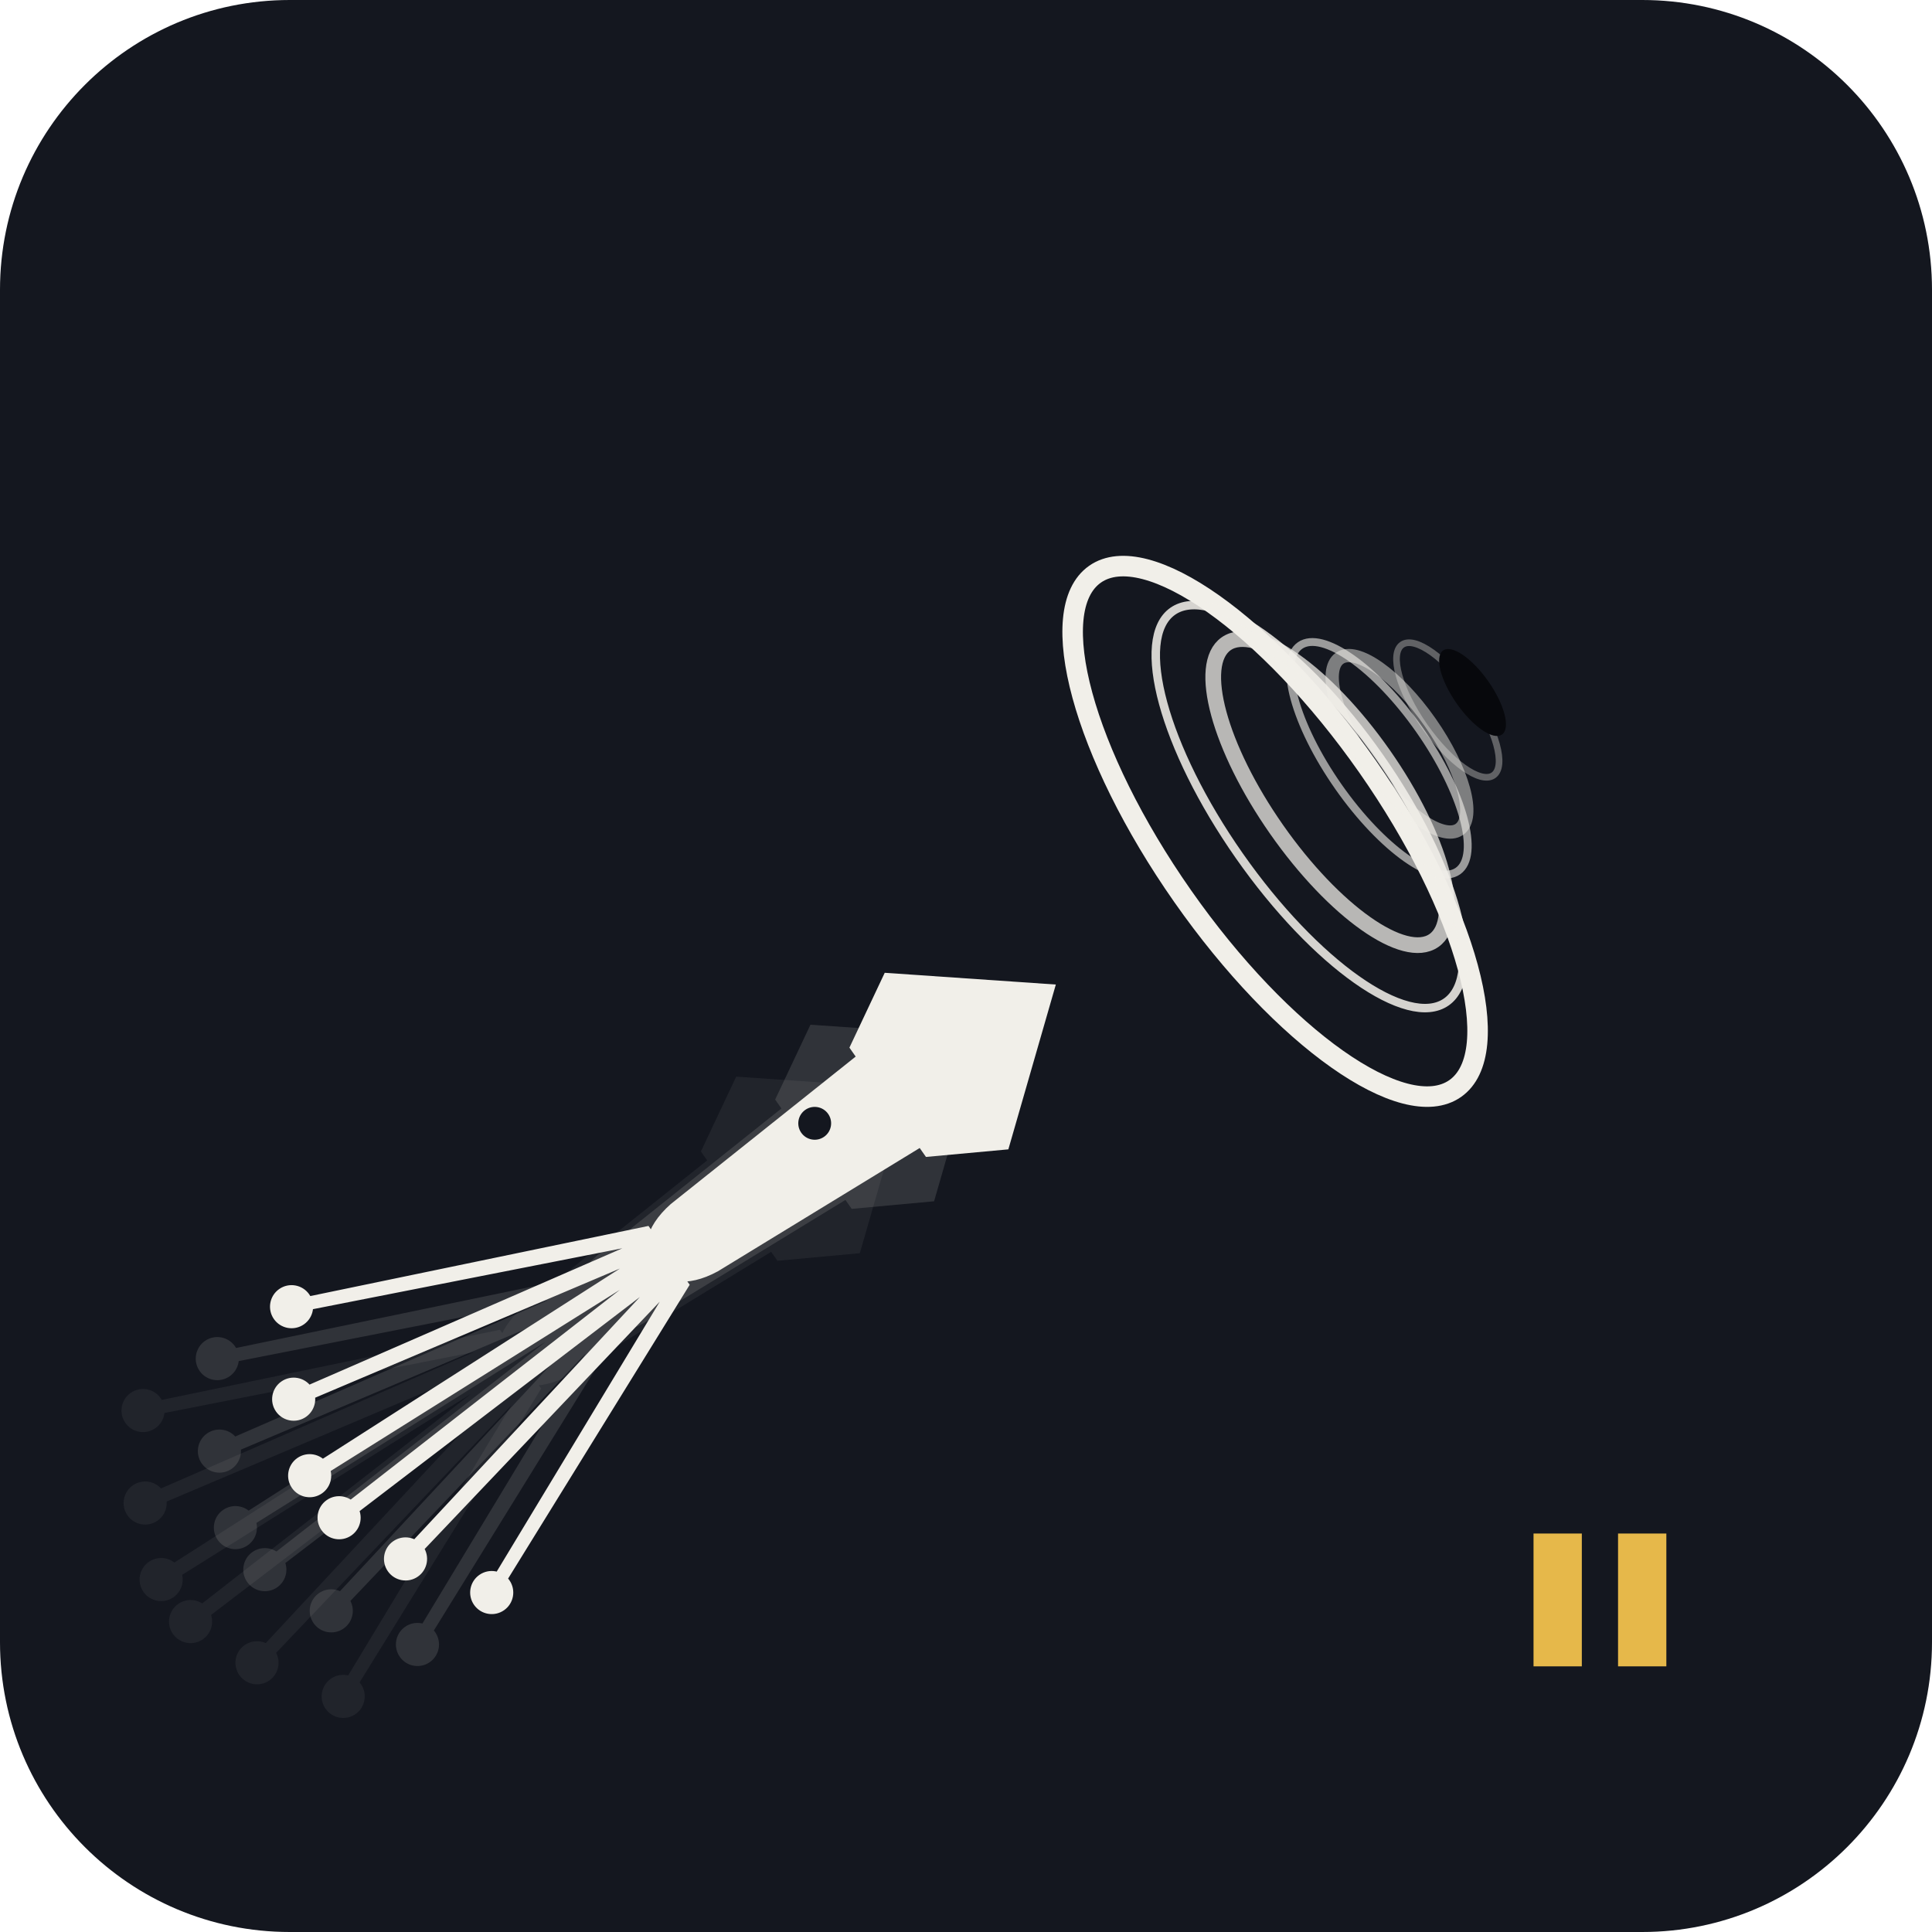
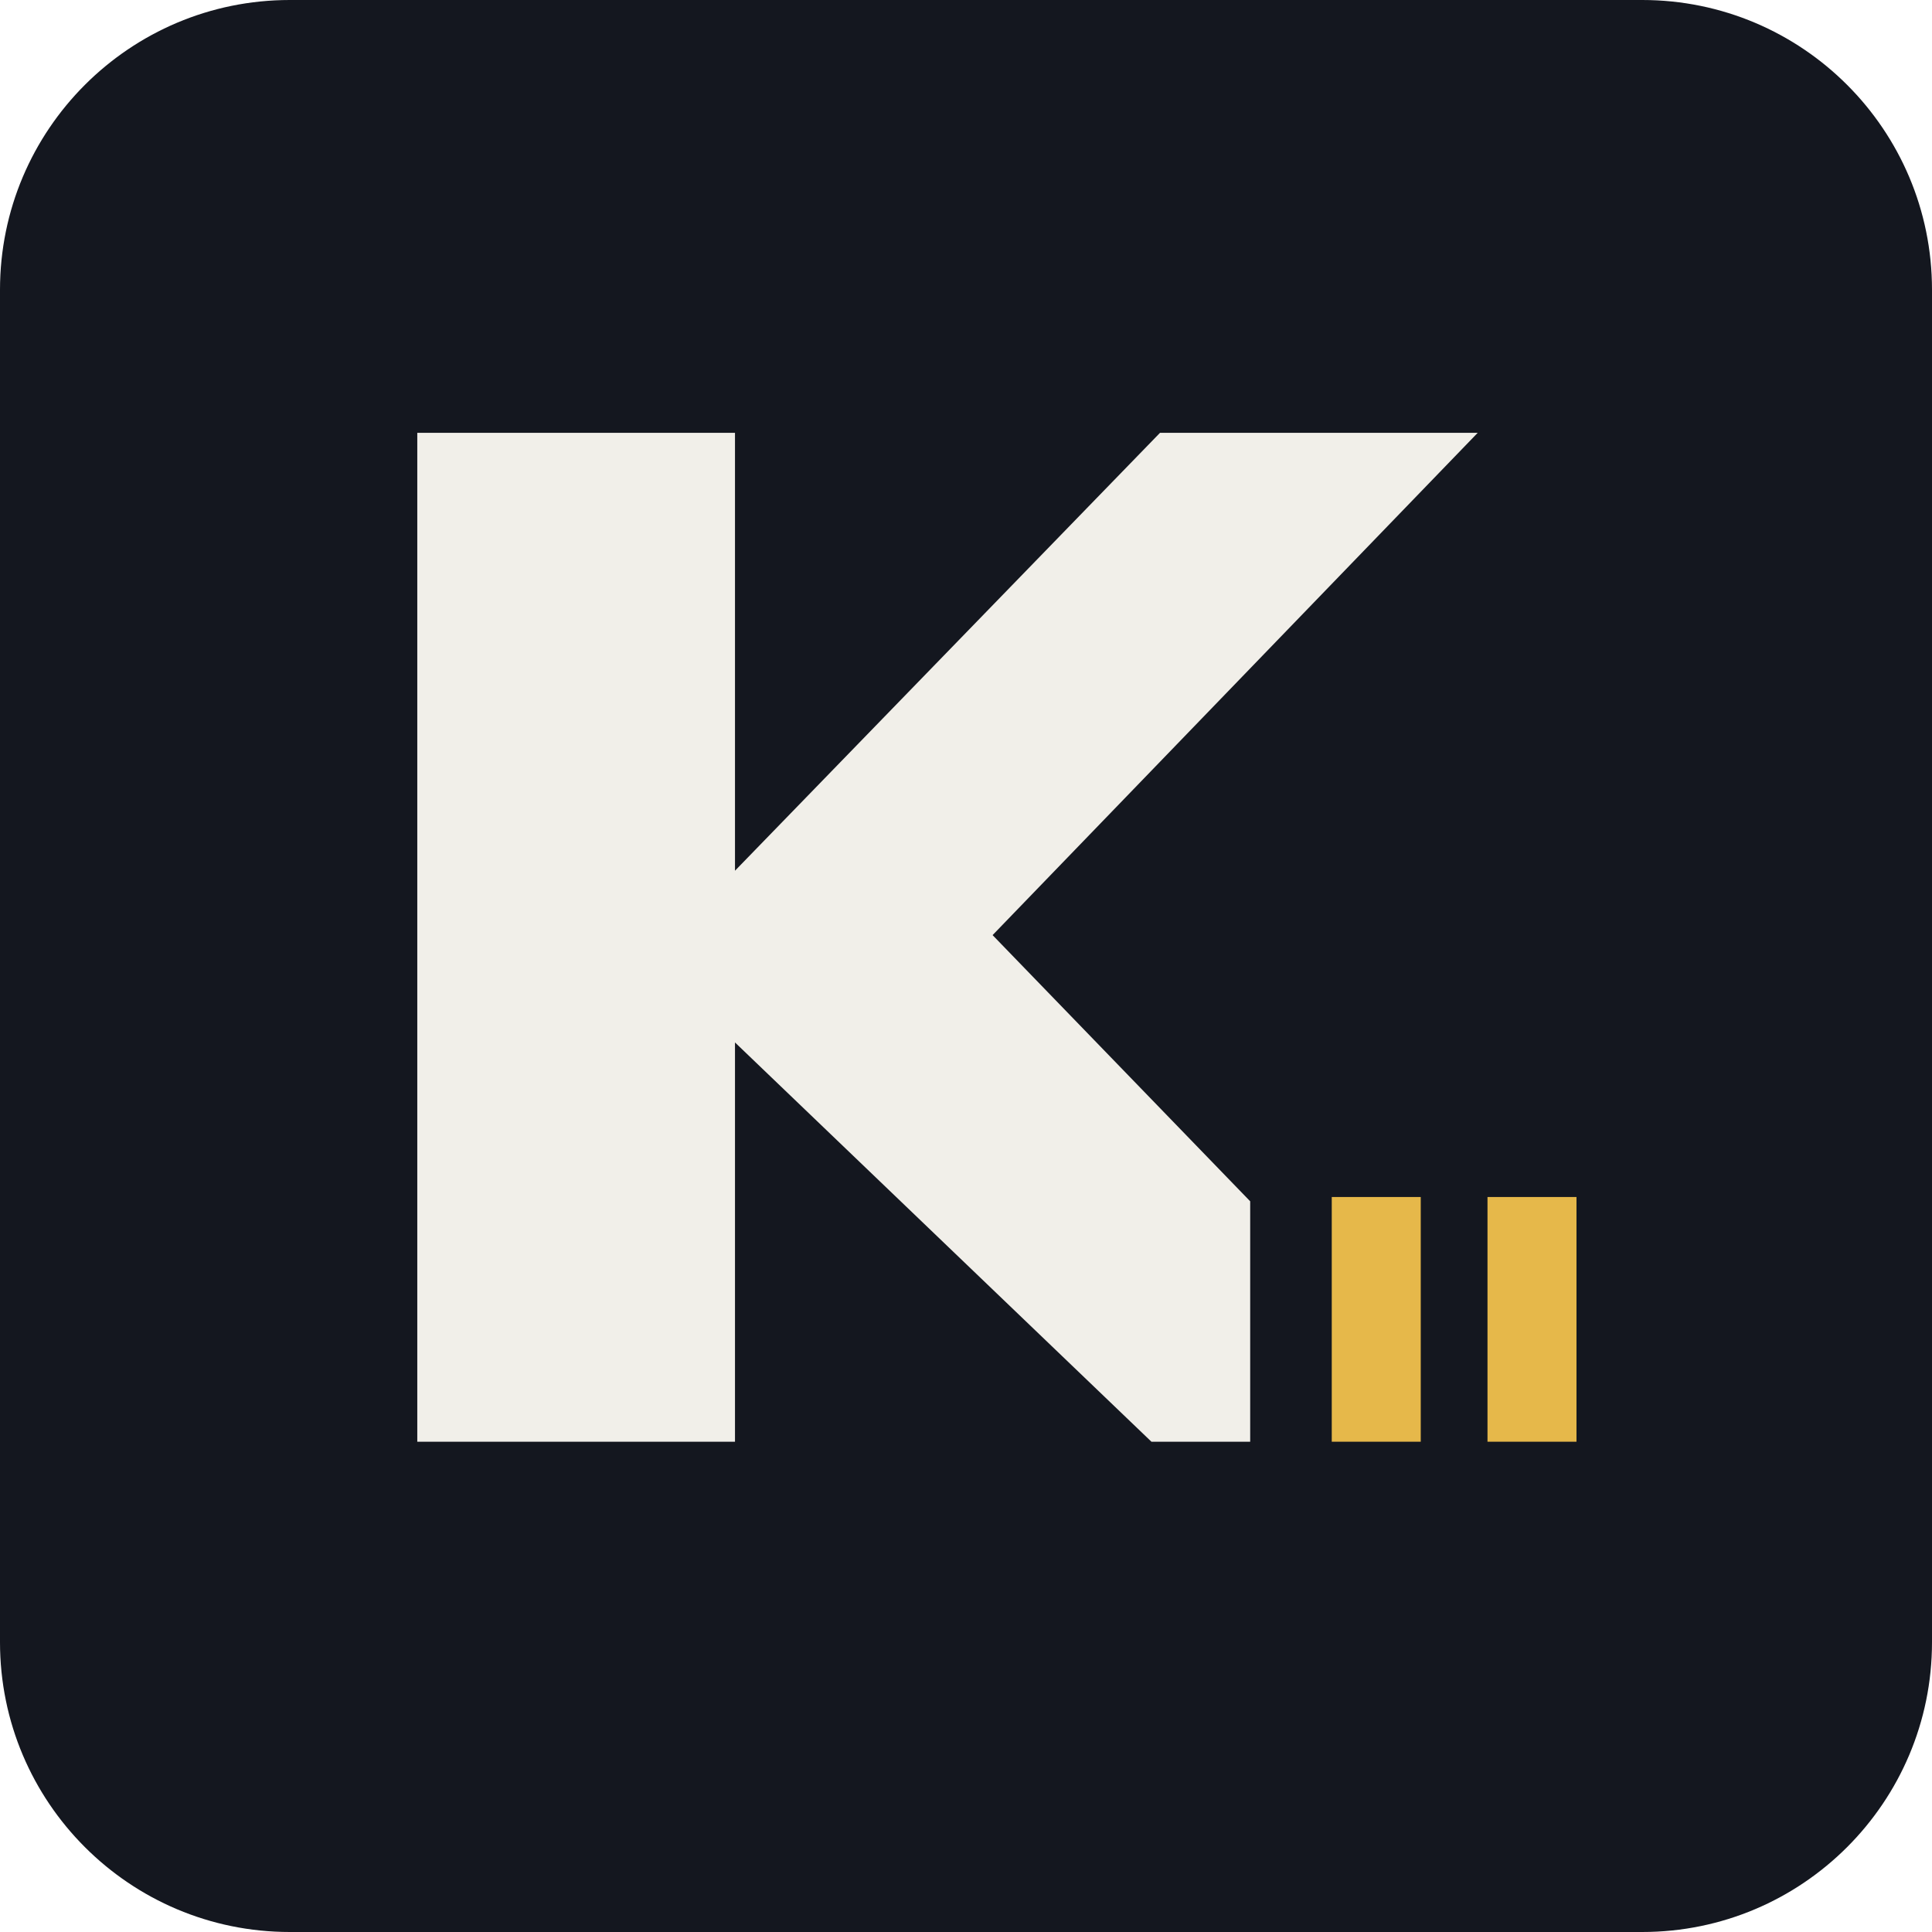
- <svg xmlns="http://www.w3.org/2000/svg" viewBox="0 0 320 320" width="320" height="320" role="img" aria-label="KAIWA">
+ <svg xmlns="http://www.w3.org/2000/svg" viewBox="0 0 320 320" role="img" aria-label="KAIWA">
  <rect width="320" height="320" rx="48" fill="#14171F" />
-   <ellipse cx="211.2" cy="137.7" rx="18.7" ry="52.0" transform="rotate(-35 211.2 137.7)" fill="none" stroke="#F1EFE9" stroke-width="3.4" opacity="1.00" />
-   <ellipse cx="216.9" cy="133.6" rx="14.2" ry="39.5" transform="rotate(-35 216.9 133.6)" fill="none" stroke="#F1EFE9" stroke-width="1.4" opacity="0.87" />
-   <ellipse cx="220.3" cy="131.2" rx="10.8" ry="30.0" transform="rotate(-35 220.3 131.2)" fill="none" stroke="#F1EFE9" stroke-width="2.6" opacity="0.74" />
-   <ellipse cx="228.4" cy="125.6" rx="8.2" ry="22.8" transform="rotate(-35 228.4 125.6)" fill="none" stroke="#F1EFE9" stroke-width="1.3" opacity="0.61" />
-   <ellipse cx="231.8" cy="123.2" rx="6.2" ry="17.3" transform="rotate(-35 231.8 123.2)" fill="none" stroke="#F1EFE9" stroke-width="2.2" opacity="0.48" />
-   <ellipse cx="239.8" cy="117.6" rx="4.7" ry="13.2" transform="rotate(-35 239.8 117.6)" fill="none" stroke="#F1EFE9" stroke-width="1.1" opacity="0.35" />
-   <ellipse cx="243.9" cy="114.7" rx="3.2" ry="8.5" transform="rotate(-35 243.9 114.7)" fill="#07080C" />
-   <g transform="translate(5.4 137.2) scale(1.7) rotate(-35 50 50)">
-     <path fill="#F1EFE9" fill-opacity="0.06" d="M93 50L80 39.5L73 43.5L73 56.5L80 60.5ZM74 44.5L50 46C46.5 46.4 45 48.2 45 50C45 51.8 46.5 53.6 50 54L74 55.5ZM47 46.5L14 32.3L14 33.7L47 48.3ZM11.9 33a2.1 2.1 0 1 0 4.2 0a2.1 2.1 0 1 0 -4.2 0ZM47 47.5L9 39.8L9 41.2L47 49.3ZM6.9 40.5a2.1 2.1 0 1 0 4.2 0a2.1 2.1 0 1 0 -4.2 0ZM47 48.5L6 46.8L6 48.2L47 50.3ZM3.9 47.5a2.1 2.1 0 1 0 4.2 0a2.1 2.1 0 1 0 -4.2 0ZM47 49.7L6 51.8L6 53.2L47 51.5ZM3.9 52.5a2.1 2.1 0 1 0 4.2 0a2.1 2.1 0 1 0 -4.2 0ZM47 50.7L9 58.8L9 60.2L47 52.5ZM6.9 59.5a2.1 2.1 0 1 0 4.2 0a2.1 2.1 0 1 0 -4.2 0ZM47 51.7L14 66.3L14 67.7L47 53.5ZM11.9 67a2.1 2.1 0 1 0 4.2 0a2.1 2.1 0 1 0 -4.2 0Z" />
+   <g transform="translate(-126.44 -52.76) scale(0.71111)">
+     <path fill="#F1EFE9" d="M275 175H349V277L448 175H522L409 292L469 354V410H446L349 317V410H275Z" />
+     <g transform="translate(488 353) scale(2.5909)">
+       <rect width="8" height="22" fill="#E6B84A" />
+       <rect x="14" width="8" height="22" fill="#E6B84A" />
+     </g>
  </g>
-   <g transform="translate(17.7 128.6) scale(1.7) rotate(-35 50 50)">
-     <path fill="#F1EFE9" fill-opacity="0.13" d="M93 50L80 39.5L73 43.5L73 56.5L80 60.5ZM74 44.5L50 46C46.5 46.4 45 48.2 45 50C45 51.8 46.5 53.6 50 54L74 55.5ZM47 46.5L14 32.3L14 33.7L47 48.3ZM11.9 33a2.1 2.1 0 1 0 4.2 0a2.1 2.1 0 1 0 -4.2 0ZM47 47.5L9 39.8L9 41.2L47 49.3ZM6.9 40.5a2.1 2.1 0 1 0 4.2 0a2.1 2.1 0 1 0 -4.2 0ZM47 48.5L6 46.8L6 48.2L47 50.3ZM3.9 47.5a2.1 2.1 0 1 0 4.2 0a2.1 2.1 0 1 0 -4.2 0ZM47 49.7L6 51.8L6 53.2L47 51.5ZM3.9 52.5a2.1 2.1 0 1 0 4.2 0a2.1 2.1 0 1 0 -4.2 0ZM47 50.7L9 58.8L9 60.2L47 52.5ZM6.9 59.5a2.1 2.1 0 1 0 4.2 0a2.1 2.1 0 1 0 -4.2 0ZM47 51.7L14 66.3L14 67.7L47 53.5ZM11.9 67a2.1 2.1 0 1 0 4.2 0a2.1 2.1 0 1 0 -4.2 0Z" />
-   </g>
-   <g transform="translate(30.0 120.0) scale(1.7) rotate(-35 50 50)" opacity="1">
-     <path fill="#F1EFE9" d="M93 50L80 39.5L73 43.5L73 56.5L80 60.5ZM74 44.5L50 46C46.5 46.4 45 48.2 45 50C45 51.8 46.5 53.6 50 54L74 55.5ZM47 46.5L14 32.3L14 33.7L47 48.3ZM11.9 33a2.1 2.1 0 1 0 4.2 0a2.1 2.1 0 1 0 -4.2 0ZM47 47.5L9 39.8L9 41.2L47 49.3ZM6.9 40.5a2.1 2.1 0 1 0 4.2 0a2.1 2.1 0 1 0 -4.2 0ZM47 48.5L6 46.8L6 48.2L47 50.3ZM3.9 47.5a2.1 2.1 0 1 0 4.2 0a2.1 2.1 0 1 0 -4.2 0ZM47 49.7L6 51.8L6 53.2L47 51.5ZM3.9 52.5a2.1 2.1 0 1 0 4.2 0a2.1 2.1 0 1 0 -4.2 0ZM47 50.7L9 58.8L9 60.2L47 52.5ZM6.9 59.5a2.1 2.1 0 1 0 4.2 0a2.1 2.1 0 1 0 -4.2 0ZM47 51.7L14 66.3L14 67.7L47 53.5ZM11.9 67a2.1 2.1 0 1 0 4.2 0a2.1 2.1 0 1 0 -4.2 0Z" />
-     <circle cx="66" cy="47.6" r="1.6" fill="#14171F" />
-   </g>
-   <rect x="254" y="254" width="8" height="22" fill="#E6B84A" />
-   <rect x="268" y="254" width="8" height="22" fill="#E6B84A" />
</svg>
